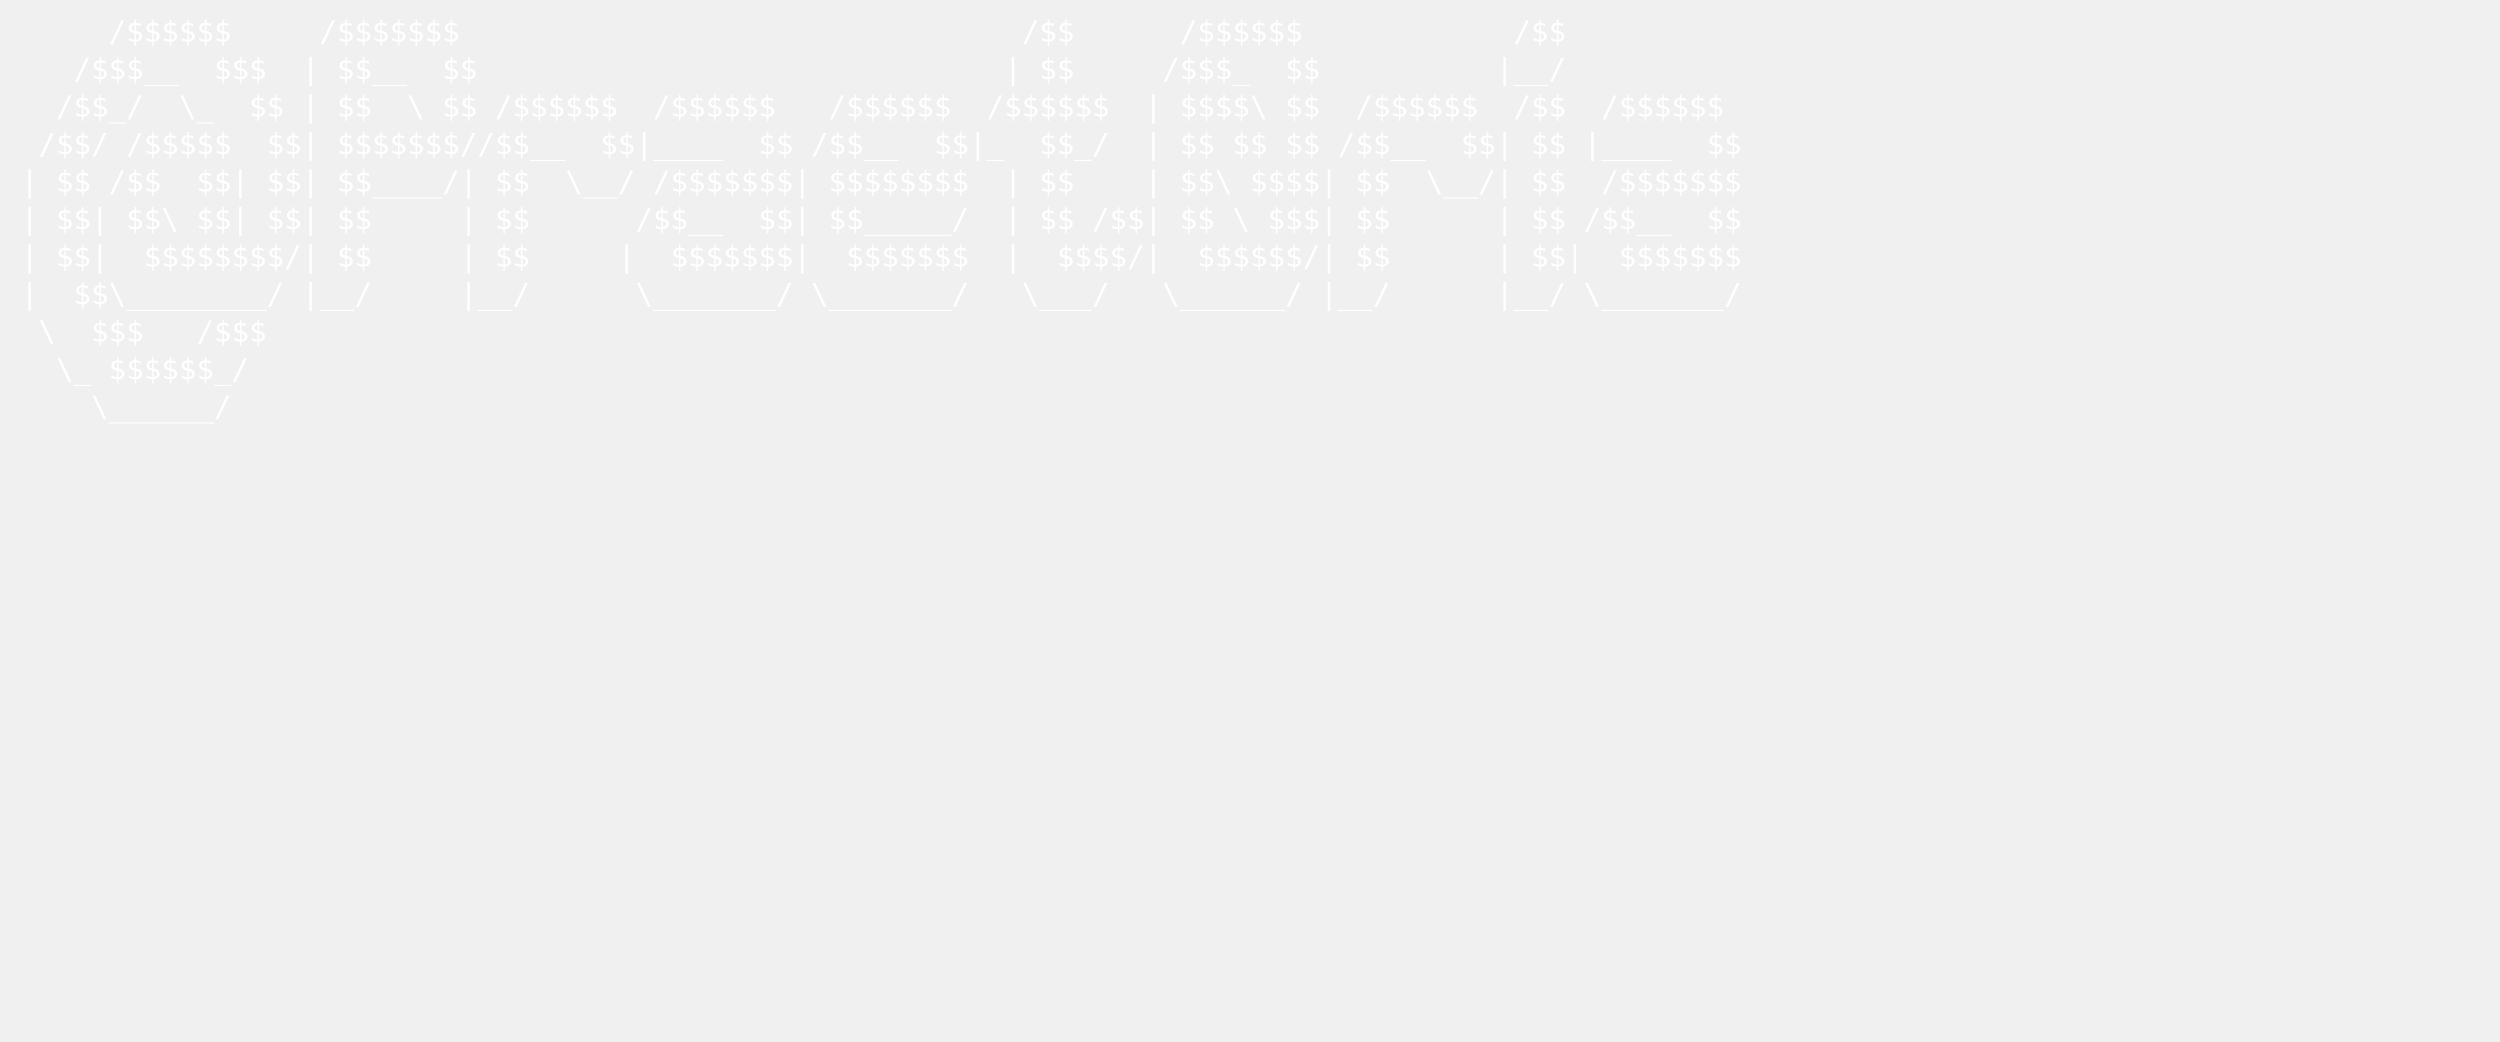
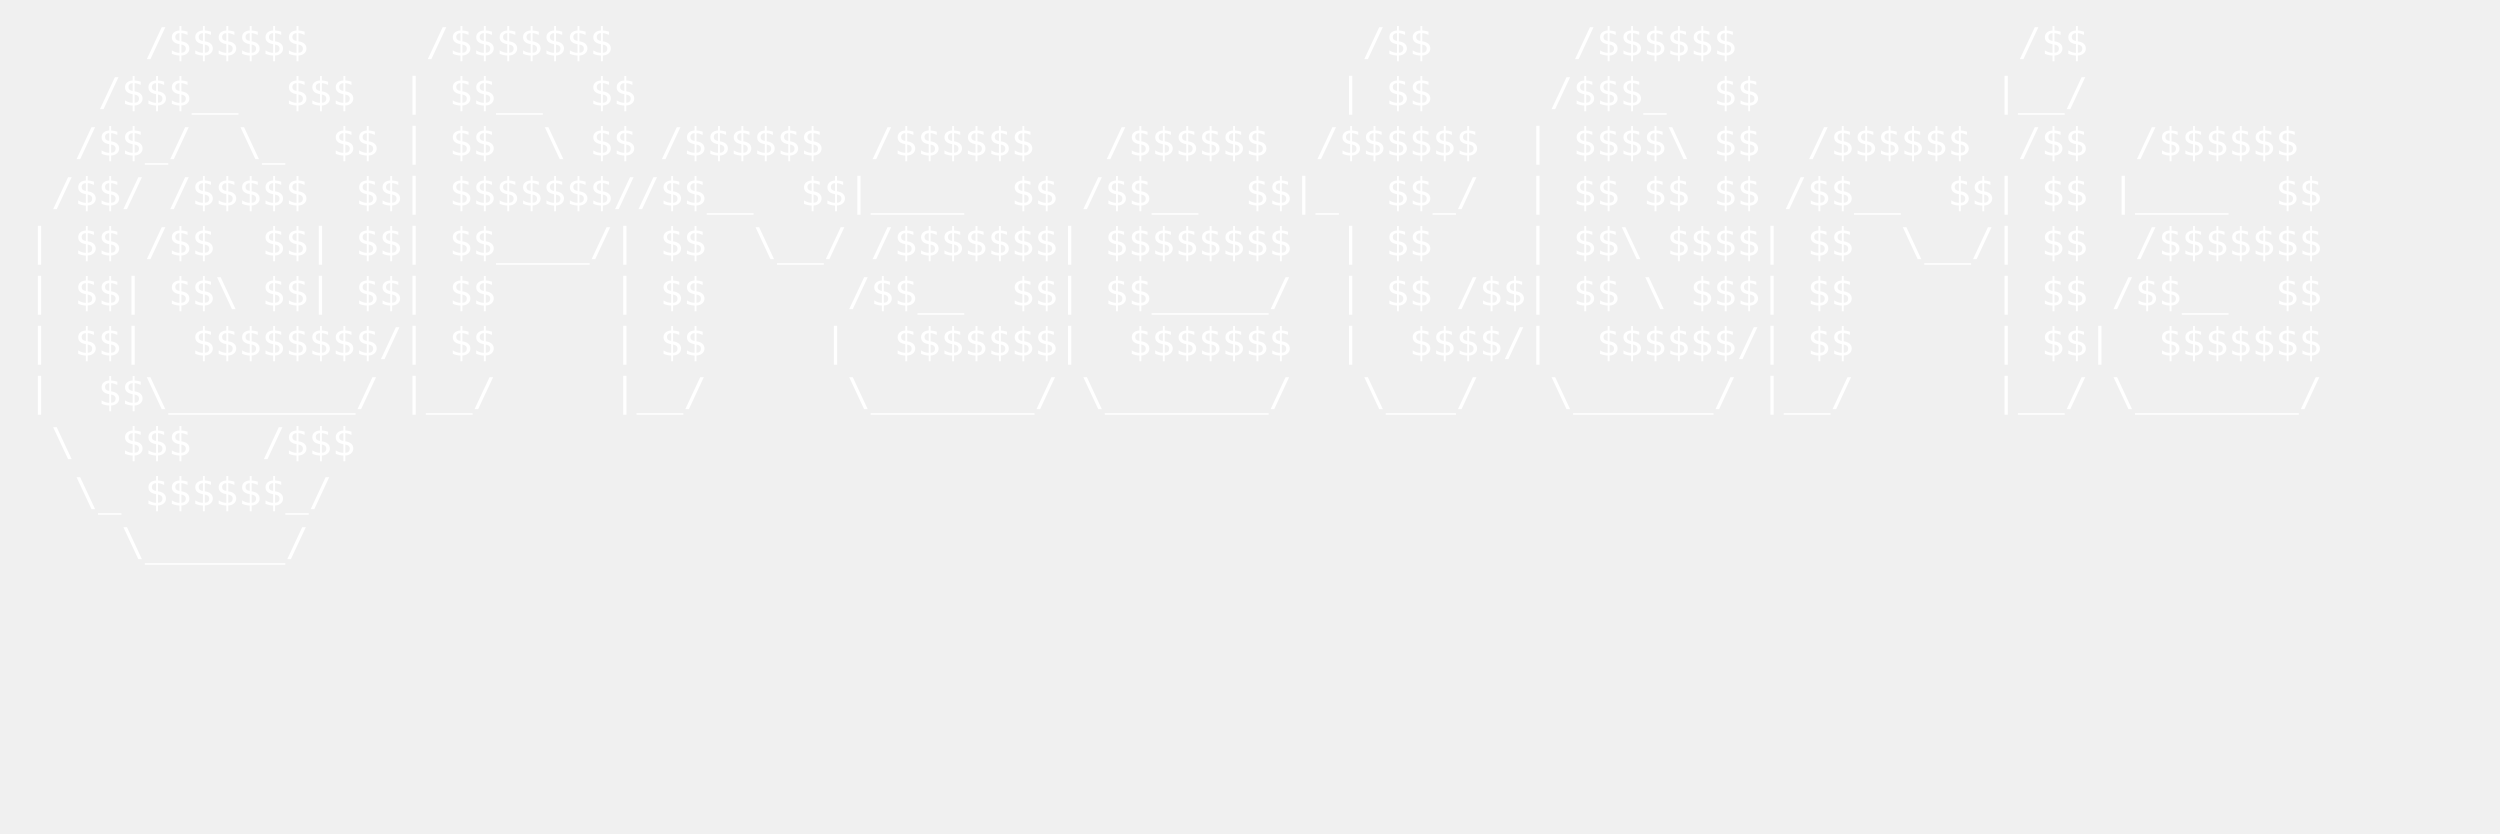
- <svg xmlns="http://www.w3.org/2000/svg" width="1200" height="500" viewBox="0 0 1200 500">
+ <svg xmlns="http://www.w3.org/2000/svg" width="600" height="200" viewBox="0 0 900 300">
  <style>
    text {
      font-family: monospace;
      font-size: 14px;
      fill: white;
    }
  </style>
  <text x="10" y="20">
    <tspan x="10" dy="0" xml:space="preserve">     /$$$$$$     /$$$$$$$                                /$$      /$$$$$$            /$$          </tspan>
    <tspan x="10" dy="18" xml:space="preserve">   /$$$__  $$$  | $$__  $$                              | $$     /$$$_  $$          |__/          </tspan>
    <tspan x="10" dy="18" xml:space="preserve">  /$$_/  \_  $$ | $$  \ $$ /$$$$$$  /$$$$$$   /$$$$$$  /$$$$$$  | $$$$\ $$  /$$$$$$  /$$  /$$$$$$ </tspan>
    <tspan x="10" dy="18" xml:space="preserve"> /$$/ /$$$$$  $$| $$$$$$$//$$__  $$|____  $$ /$$__  $$|_  $$_/  | $$ $$ $$ /$$__  $$| $$ |____  $$</tspan>
    <tspan x="10" dy="18" xml:space="preserve">| $$ /$$  $$| $$| $$____/| $$  \__/ /$$$$$$$| $$$$$$$$  | $$    | $$\ $$$$| $$  \__/| $$  /$$$$$$$</tspan>
    <tspan x="10" dy="18" xml:space="preserve">| $$| $$\ $$| $$| $$     | $$      /$$__  $$| $$_____/  | $$ /$$| $$ \ $$$| $$      | $$ /$$__  $$</tspan>
    <tspan x="10" dy="18" xml:space="preserve">| $$|  $$$$$$$$/| $$     | $$     |  $$$$$$$|  $$$$$$$  |  $$$$/|  $$$$$$/| $$      | $$|  $$$$$$$</tspan>
    <tspan x="10" dy="18" xml:space="preserve">|  $$\________/ |__/     |__/      \_______/ \_______/   \___/   \______/ |__/      |__/ \_______/</tspan>
    <tspan x="10" dy="18" xml:space="preserve"> \  $$$   /$$$                                                                            </tspan>
    <tspan x="10" dy="18" xml:space="preserve">  \_ $$$$$$_/                                                                                     </tspan>
    <tspan x="10" dy="18" xml:space="preserve">    \______/ </tspan>
  </text>
</svg>
